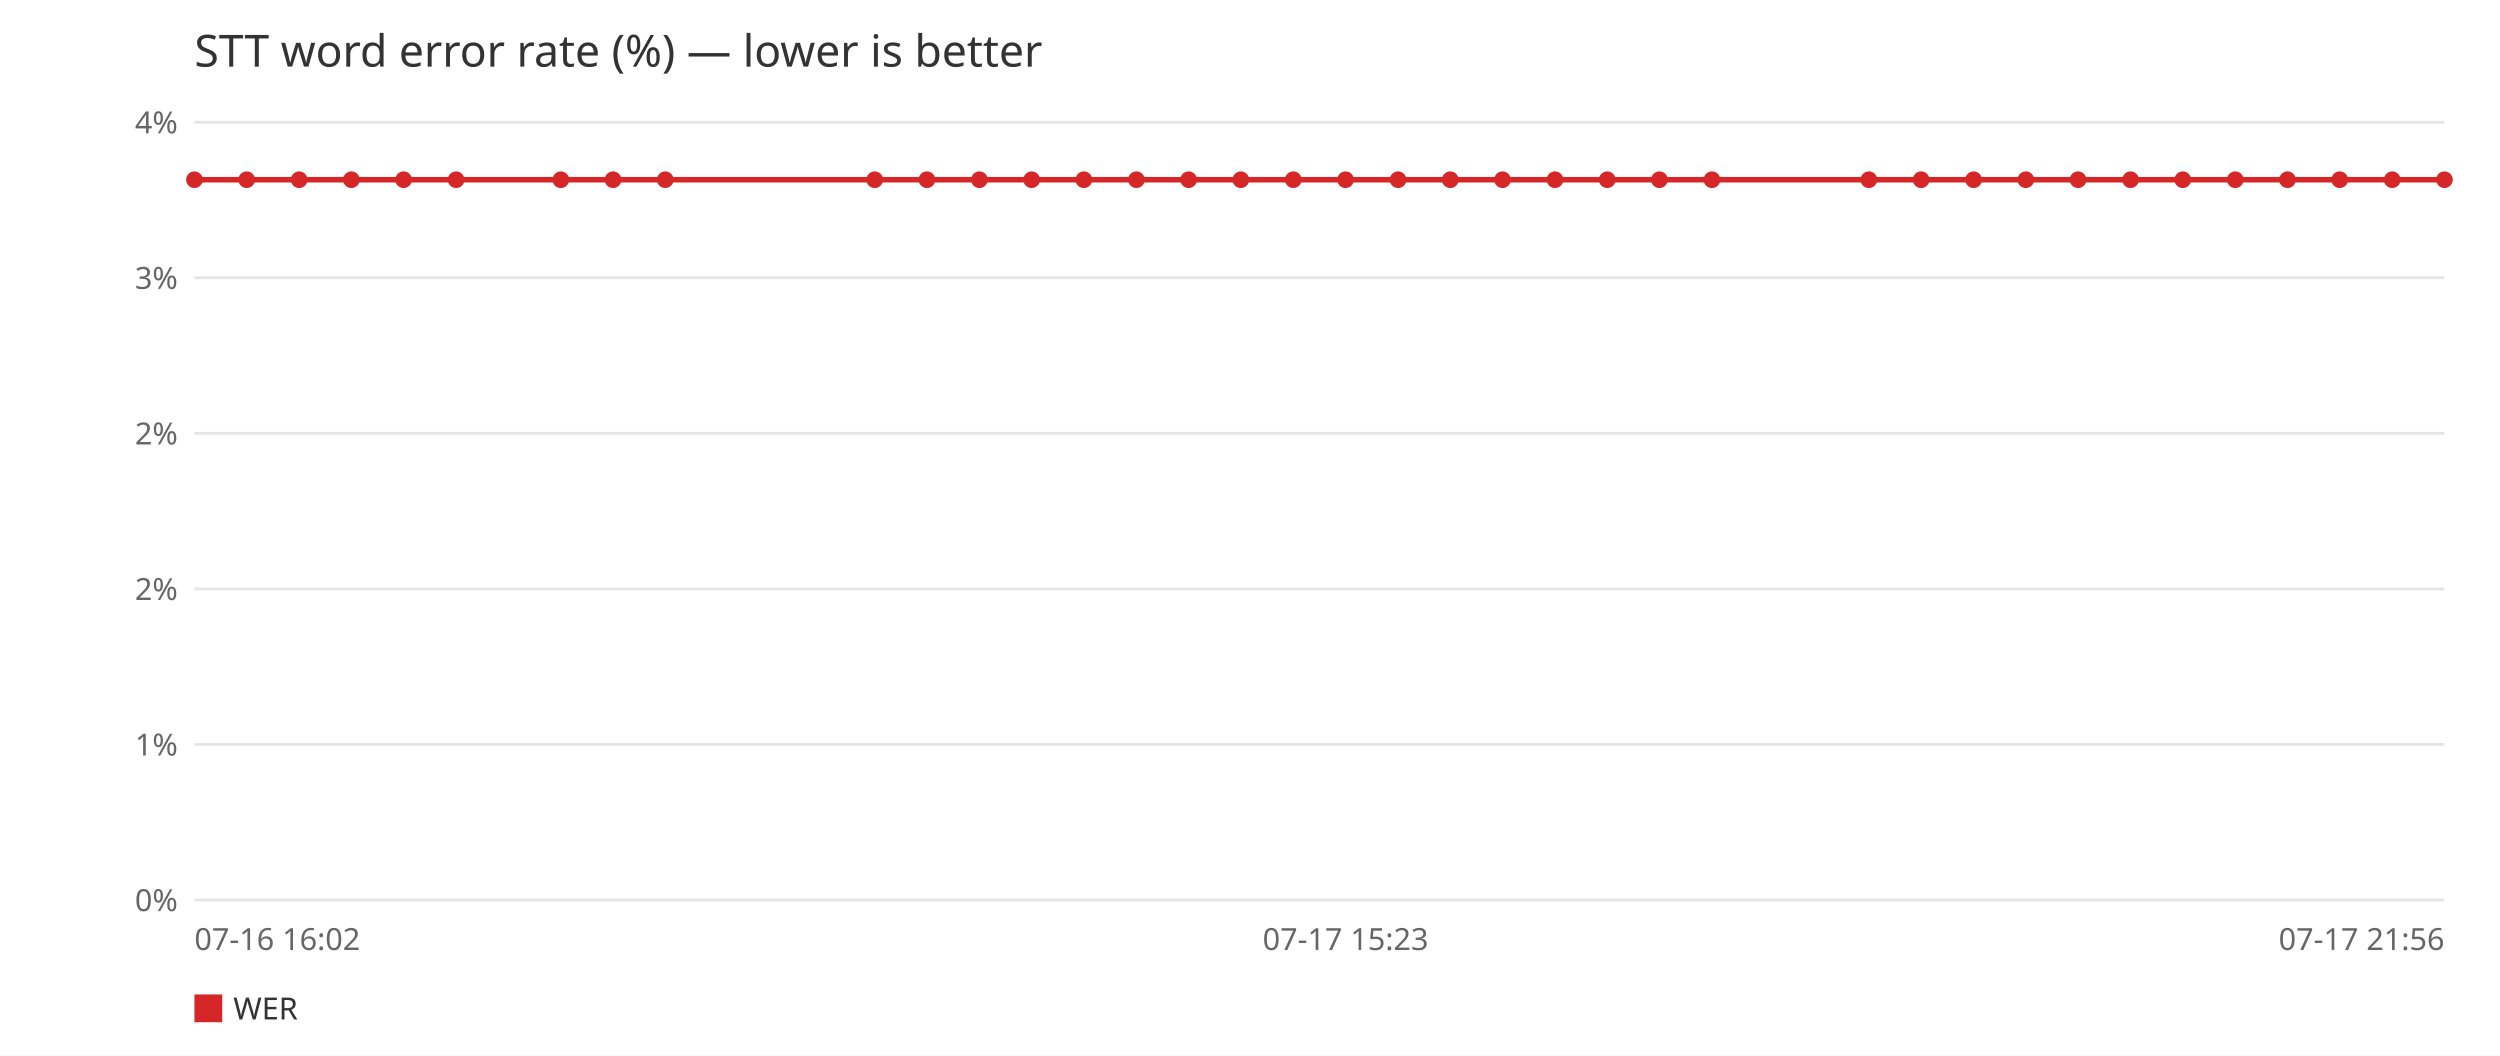
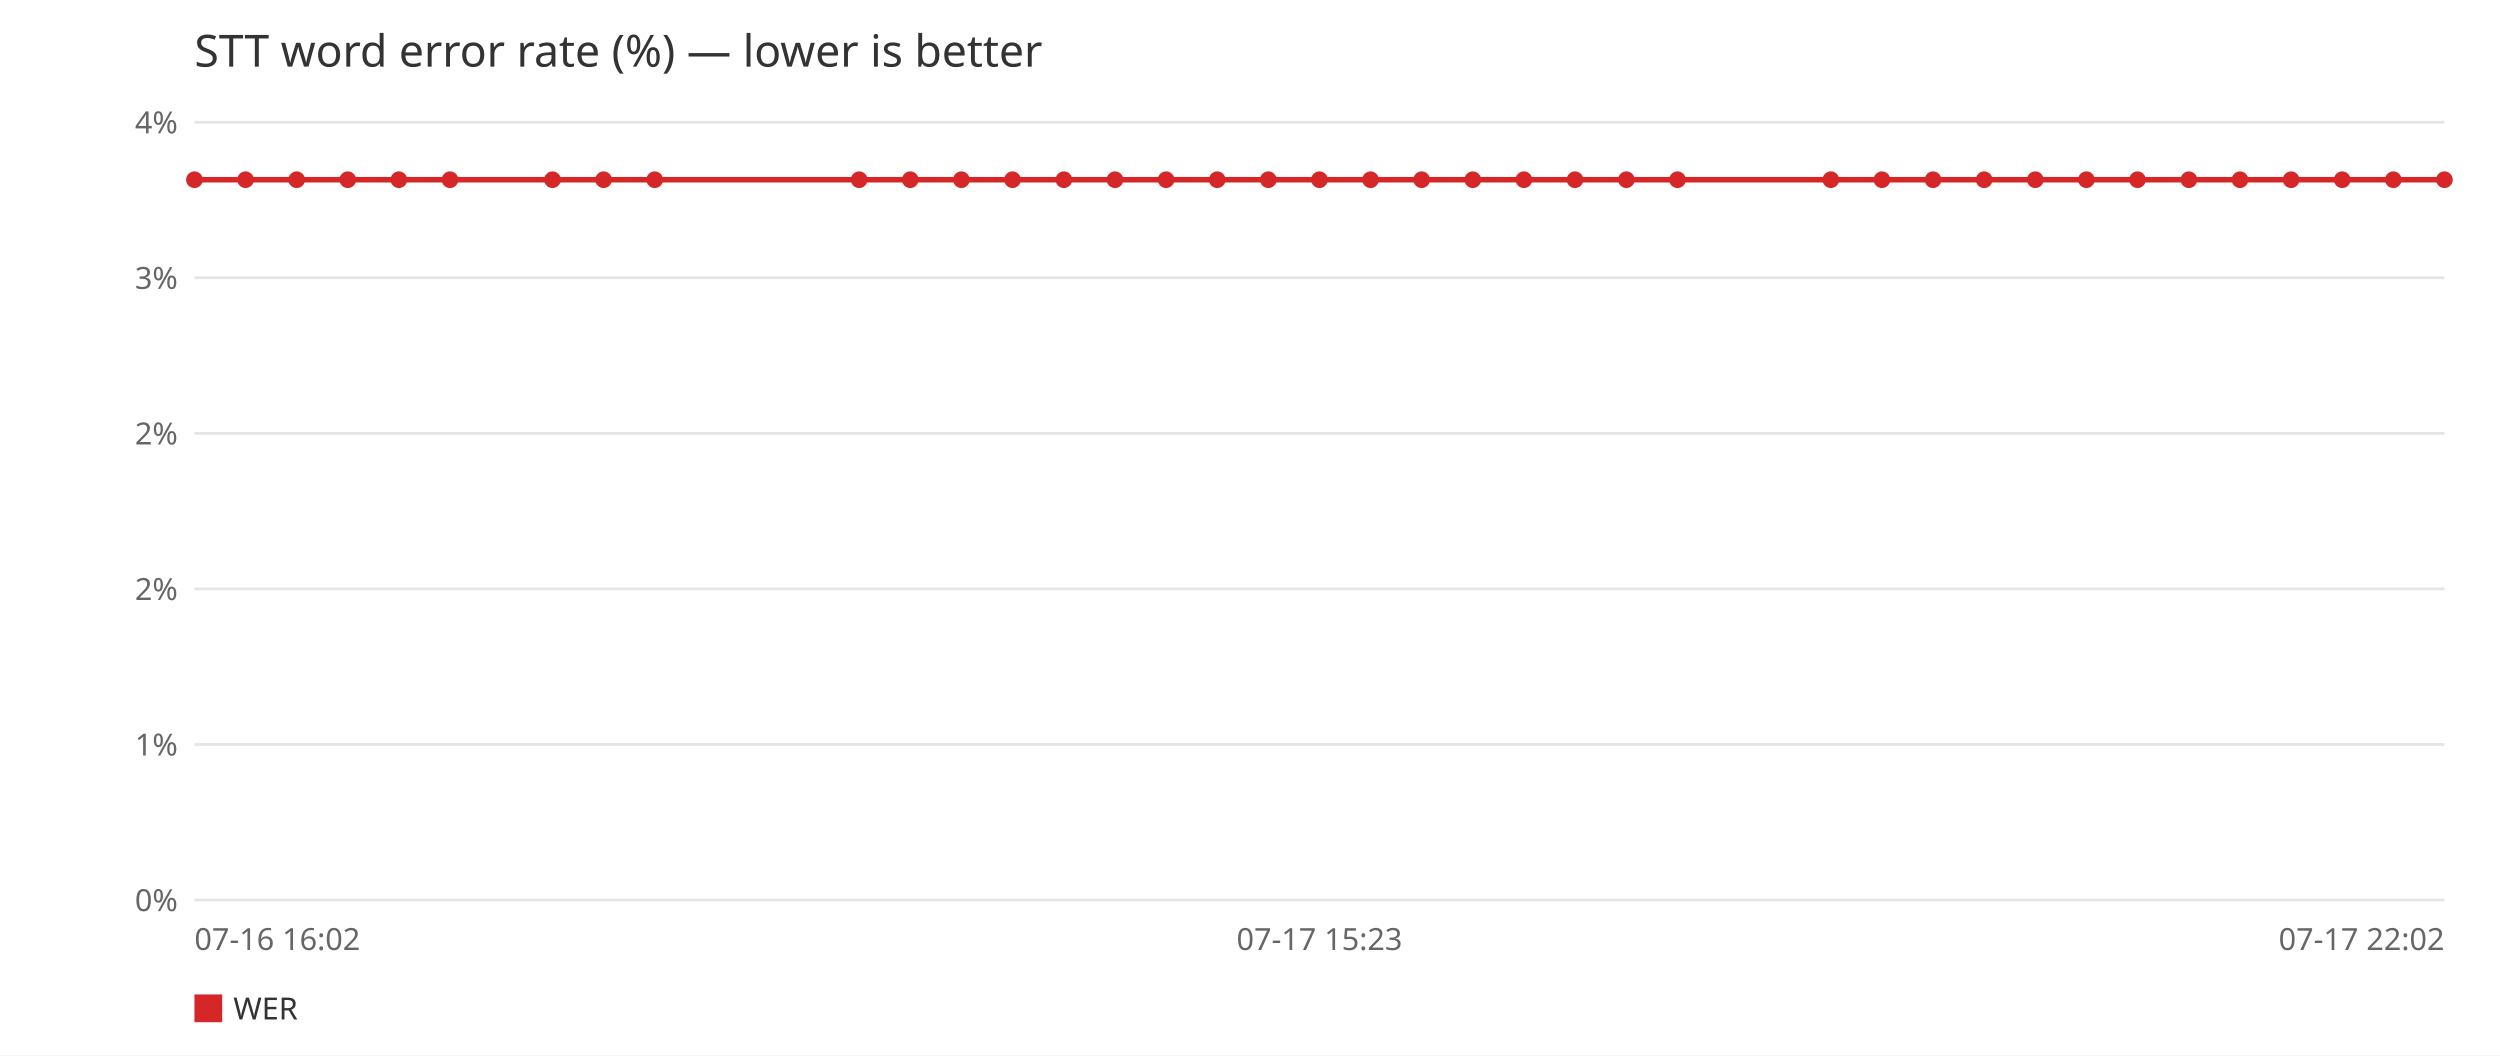
<svg xmlns="http://www.w3.org/2000/svg" width="900" height="380" viewBox="0 0 900 380" font-family="sans-serif">
  <rect width="900" height="380" fill="white" />
  <text x="70" y="24" font-size="16" fill="#333">STT word error rate (%) — lower is better</text>
  <line x1="70" y1="324.0" x2="880" y2="324.0" stroke="#e5e5e5" />
  <text x="64" y="328.0" font-size="11" fill="#666" text-anchor="end">0%</text>
  <line x1="70" y1="268.0" x2="880" y2="268.0" stroke="#e5e5e5" />
  <text x="64" y="272.0" font-size="11" fill="#666" text-anchor="end">1%</text>
  <line x1="70" y1="212.0" x2="880" y2="212.0" stroke="#e5e5e5" />
  <text x="64" y="216.0" font-size="11" fill="#666" text-anchor="end">2%</text>
  <line x1="70" y1="156.0" x2="880" y2="156.0" stroke="#e5e5e5" />
  <text x="64" y="160.0" font-size="11" fill="#666" text-anchor="end">2%</text>
  <line x1="70" y1="100.0" x2="880" y2="100.0" stroke="#e5e5e5" />
  <text x="64" y="104.0" font-size="11" fill="#666" text-anchor="end">3%</text>
  <line x1="70" y1="44.0" x2="880" y2="44.0" stroke="#e5e5e5" />
  <text x="64" y="48.0" font-size="11" fill="#666" text-anchor="end">4%</text>
  <text x="70.0" y="342" font-size="11" fill="#666" text-anchor="start">07-16 16:02</text>
-   <text x="484.4" y="342" font-size="11" fill="#666" text-anchor="middle">07-17 15:23</text>
-   <text x="880.0" y="342" font-size="11" fill="#666" text-anchor="end">07-17 21:56</text>
-   <polyline points="70.0,64.7 88.8,64.7 107.7,64.7 126.5,64.7 145.3,64.7 164.2,64.7 201.9,64.7 220.7,64.7 239.5,64.7 314.9,64.7 333.7,64.7 352.6,64.7 371.4,64.7 390.2,64.7 409.1,64.7 427.9,64.7 446.7,64.7 465.6,64.7 484.4,64.7 503.3,64.7 522.1,64.7 540.9,64.7 559.8,64.7 578.6,64.7 597.4,64.7 616.3,64.7 672.8,64.7 691.6,64.7 710.5,64.7 729.3,64.7 748.1,64.7 767.0,64.7 785.8,64.7 804.7,64.7 823.5,64.7 842.3,64.7 861.2,64.7 880.0,64.7" fill="none" stroke="#d62728" stroke-width="2" />
+   <text x="475.0" y="342" font-size="11" fill="#666" text-anchor="middle">07-17 15:23</text>
+   <text x="880.0" y="342" font-size="11" fill="#666" text-anchor="end">07-17 22:02</text>
+   <polyline points="70.0,64.7 88.4,64.7 106.8,64.7 125.2,64.7 143.6,64.7 162.0,64.7 198.9,64.7 217.3,64.7 235.7,64.7 309.3,64.7 327.7,64.7 346.1,64.7 364.5,64.7 383.0,64.7 401.4,64.7 419.8,64.7 438.2,64.7 456.6,64.7 475.0,64.7 493.4,64.7 511.8,64.7 530.2,64.7 548.6,64.7 567.0,64.7 585.5,64.7 603.9,64.7 659.1,64.7 677.5,64.7 695.9,64.7 714.3,64.7 732.7,64.7 751.1,64.7 769.5,64.7 788.0,64.7 806.4,64.7 824.8,64.7 843.2,64.7 861.6,64.7 880.0,64.7" fill="none" stroke="#d62728" stroke-width="2" />
  <circle cx="70.0" cy="64.7" r="3" fill="#d62728" />
-   <circle cx="88.8" cy="64.7" r="3" fill="#d62728" />
-   <circle cx="107.7" cy="64.7" r="3" fill="#d62728" />
-   <circle cx="126.5" cy="64.7" r="3" fill="#d62728" />
-   <circle cx="145.3" cy="64.7" r="3" fill="#d62728" />
-   <circle cx="164.2" cy="64.7" r="3" fill="#d62728" />
-   <circle cx="201.9" cy="64.7" r="3" fill="#d62728" />
-   <circle cx="220.7" cy="64.7" r="3" fill="#d62728" />
-   <circle cx="239.5" cy="64.7" r="3" fill="#d62728" />
-   <circle cx="314.9" cy="64.7" r="3" fill="#d62728" />
-   <circle cx="333.7" cy="64.7" r="3" fill="#d62728" />
-   <circle cx="352.6" cy="64.7" r="3" fill="#d62728" />
-   <circle cx="371.4" cy="64.7" r="3" fill="#d62728" />
-   <circle cx="390.2" cy="64.7" r="3" fill="#d62728" />
-   <circle cx="409.1" cy="64.7" r="3" fill="#d62728" />
-   <circle cx="427.9" cy="64.7" r="3" fill="#d62728" />
-   <circle cx="446.7" cy="64.7" r="3" fill="#d62728" />
-   <circle cx="465.6" cy="64.7" r="3" fill="#d62728" />
-   <circle cx="484.4" cy="64.7" r="3" fill="#d62728" />
-   <circle cx="503.3" cy="64.7" r="3" fill="#d62728" />
-   <circle cx="522.1" cy="64.7" r="3" fill="#d62728" />
-   <circle cx="540.9" cy="64.7" r="3" fill="#d62728" />
-   <circle cx="559.8" cy="64.7" r="3" fill="#d62728" />
-   <circle cx="578.6" cy="64.7" r="3" fill="#d62728" />
-   <circle cx="597.4" cy="64.7" r="3" fill="#d62728" />
-   <circle cx="616.3" cy="64.7" r="3" fill="#d62728" />
-   <circle cx="672.8" cy="64.7" r="3" fill="#d62728" />
-   <circle cx="691.6" cy="64.7" r="3" fill="#d62728" />
-   <circle cx="710.5" cy="64.7" r="3" fill="#d62728" />
-   <circle cx="729.3" cy="64.7" r="3" fill="#d62728" />
-   <circle cx="748.1" cy="64.7" r="3" fill="#d62728" />
-   <circle cx="767.0" cy="64.7" r="3" fill="#d62728" />
-   <circle cx="785.8" cy="64.7" r="3" fill="#d62728" />
-   <circle cx="804.7" cy="64.7" r="3" fill="#d62728" />
-   <circle cx="823.5" cy="64.7" r="3" fill="#d62728" />
-   <circle cx="842.3" cy="64.7" r="3" fill="#d62728" />
-   <circle cx="861.2" cy="64.7" r="3" fill="#d62728" />
+   <circle cx="88.4" cy="64.7" r="3" fill="#d62728" />
+   <circle cx="106.8" cy="64.7" r="3" fill="#d62728" />
+   <circle cx="125.2" cy="64.7" r="3" fill="#d62728" />
+   <circle cx="143.6" cy="64.7" r="3" fill="#d62728" />
+   <circle cx="162.0" cy="64.7" r="3" fill="#d62728" />
+   <circle cx="198.9" cy="64.7" r="3" fill="#d62728" />
+   <circle cx="217.3" cy="64.7" r="3" fill="#d62728" />
+   <circle cx="235.7" cy="64.7" r="3" fill="#d62728" />
+   <circle cx="309.3" cy="64.7" r="3" fill="#d62728" />
+   <circle cx="327.7" cy="64.7" r="3" fill="#d62728" />
+   <circle cx="346.1" cy="64.7" r="3" fill="#d62728" />
+   <circle cx="364.5" cy="64.7" r="3" fill="#d62728" />
+   <circle cx="383.0" cy="64.7" r="3" fill="#d62728" />
+   <circle cx="401.4" cy="64.7" r="3" fill="#d62728" />
+   <circle cx="419.8" cy="64.7" r="3" fill="#d62728" />
+   <circle cx="438.2" cy="64.7" r="3" fill="#d62728" />
+   <circle cx="456.6" cy="64.7" r="3" fill="#d62728" />
+   <circle cx="475.0" cy="64.7" r="3" fill="#d62728" />
+   <circle cx="493.4" cy="64.7" r="3" fill="#d62728" />
+   <circle cx="511.8" cy="64.7" r="3" fill="#d62728" />
+   <circle cx="530.2" cy="64.7" r="3" fill="#d62728" />
+   <circle cx="548.6" cy="64.7" r="3" fill="#d62728" />
+   <circle cx="567.0" cy="64.7" r="3" fill="#d62728" />
+   <circle cx="585.5" cy="64.7" r="3" fill="#d62728" />
+   <circle cx="603.9" cy="64.7" r="3" fill="#d62728" />
+   <circle cx="659.1" cy="64.7" r="3" fill="#d62728" />
+   <circle cx="677.5" cy="64.7" r="3" fill="#d62728" />
+   <circle cx="695.9" cy="64.7" r="3" fill="#d62728" />
+   <circle cx="714.3" cy="64.7" r="3" fill="#d62728" />
+   <circle cx="732.7" cy="64.7" r="3" fill="#d62728" />
+   <circle cx="751.1" cy="64.7" r="3" fill="#d62728" />
+   <circle cx="769.5" cy="64.7" r="3" fill="#d62728" />
+   <circle cx="788.0" cy="64.7" r="3" fill="#d62728" />
+   <circle cx="806.4" cy="64.7" r="3" fill="#d62728" />
+   <circle cx="824.8" cy="64.7" r="3" fill="#d62728" />
+   <circle cx="843.2" cy="64.7" r="3" fill="#d62728" />
+   <circle cx="861.6" cy="64.7" r="3" fill="#d62728" />
  <circle cx="880.0" cy="64.7" r="3" fill="#d62728" />
  <rect x="70.0" y="358" width="10" height="10" fill="#d62728" />
  <text x="84.0" y="367" font-size="11" fill="#333">WER</text>
</svg>
